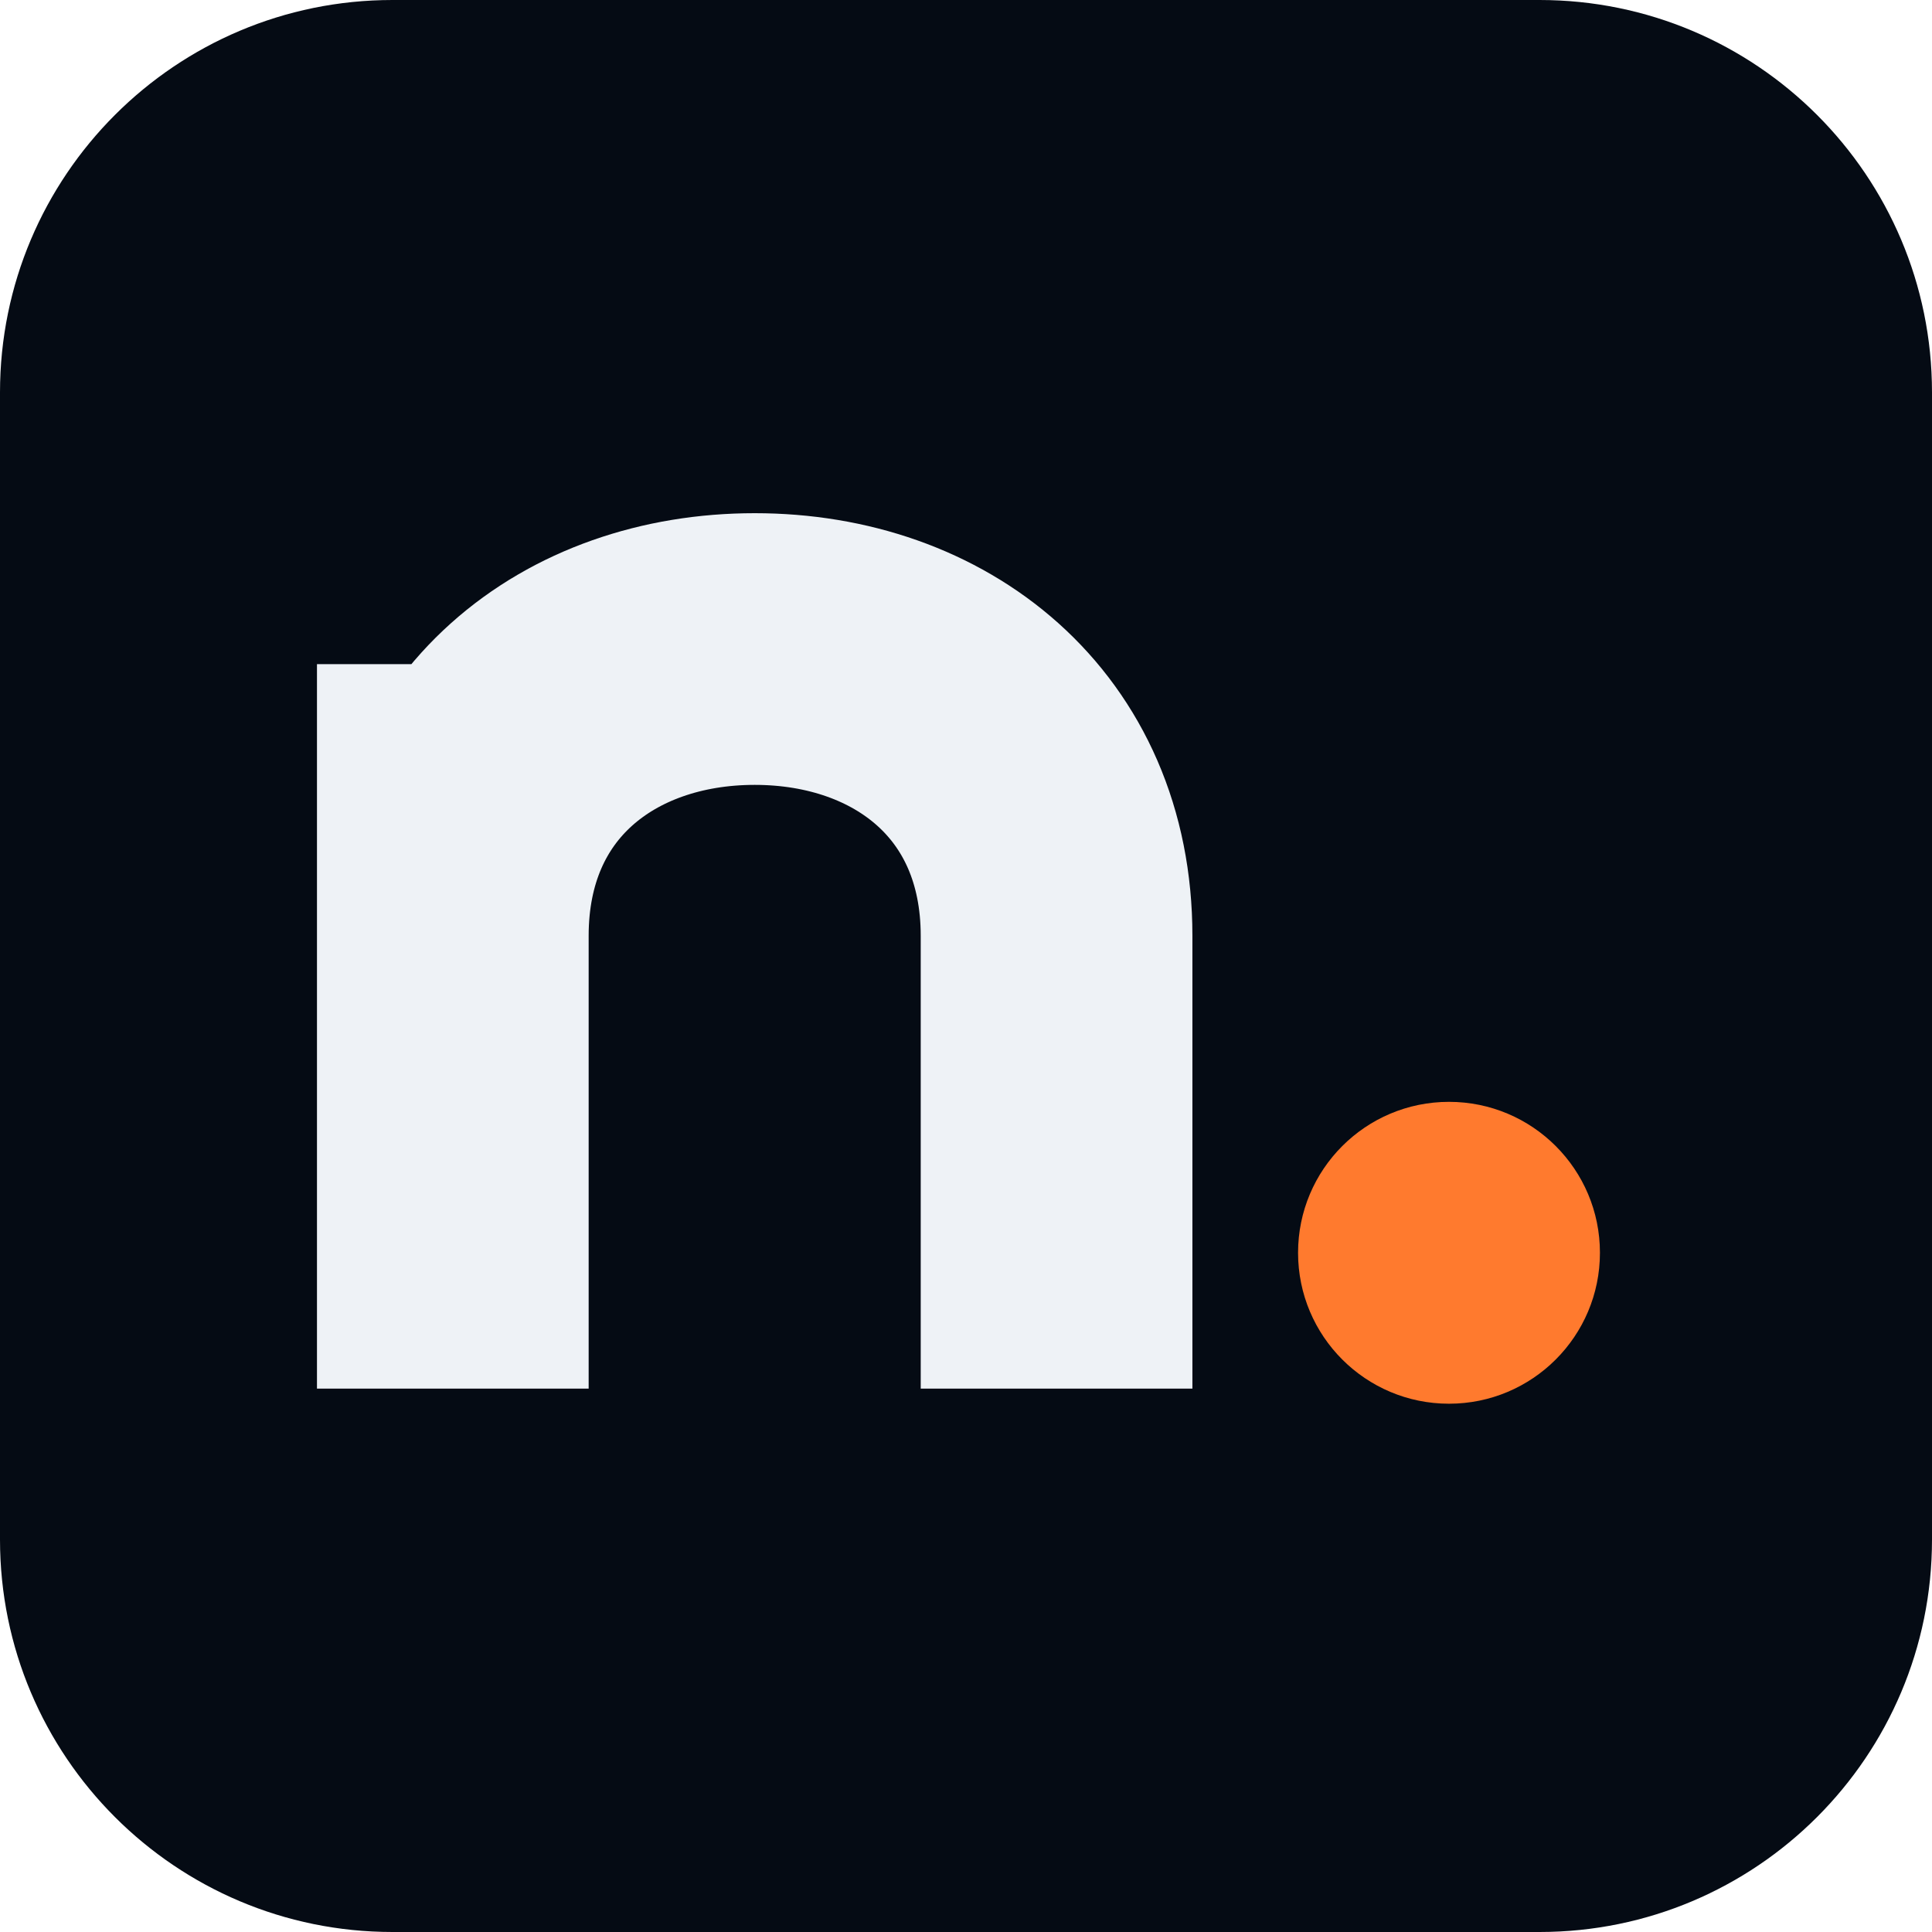
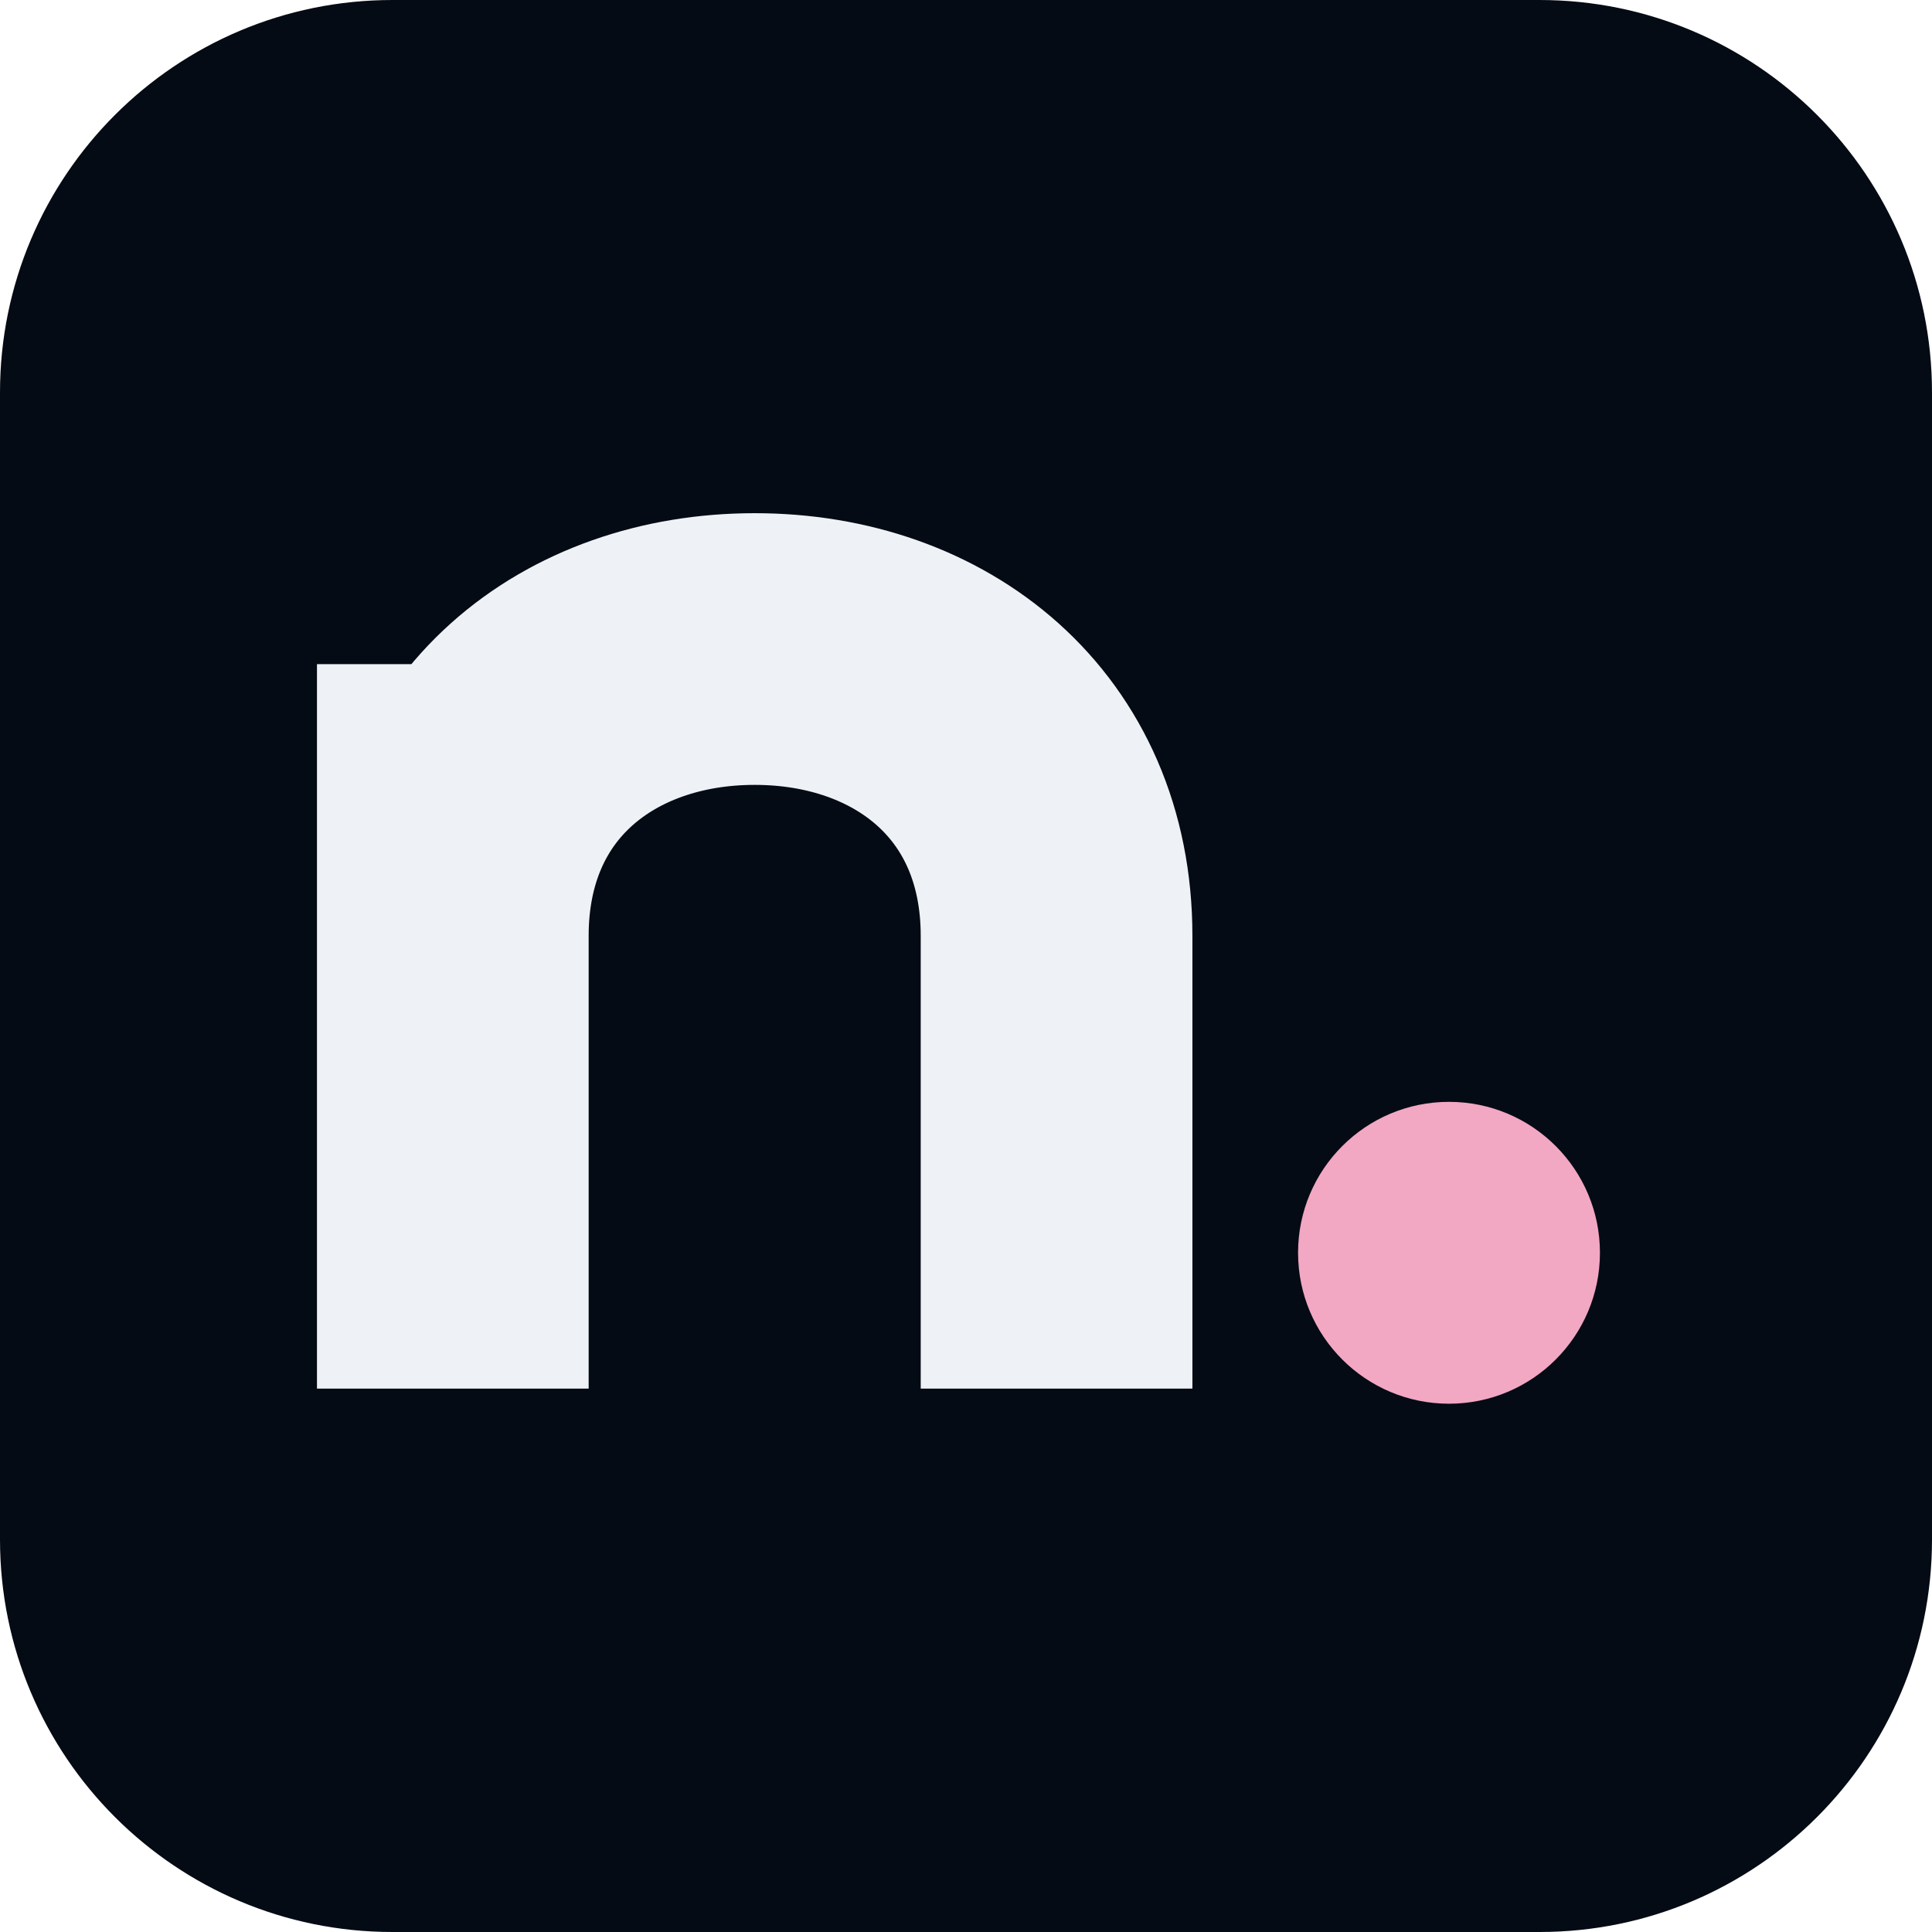
<svg xmlns="http://www.w3.org/2000/svg" viewBox="0 0 64 64">
  <rect width="64" height="64" rx="13" fill="#050b14" />
  <path d="M15 46V22M15 31c0-6 4.5-9.5 10-9.500s10 3.500 10 9.500v15" fill="none" stroke="#eef2f6" stroke-width="9" />
-   <circle cx="48" cy="41.500" r="5" fill="#ff7a2e" />
+   <circle cx="48" cy="41.500" r="5" fill="#f2a7c3" />
</svg>
